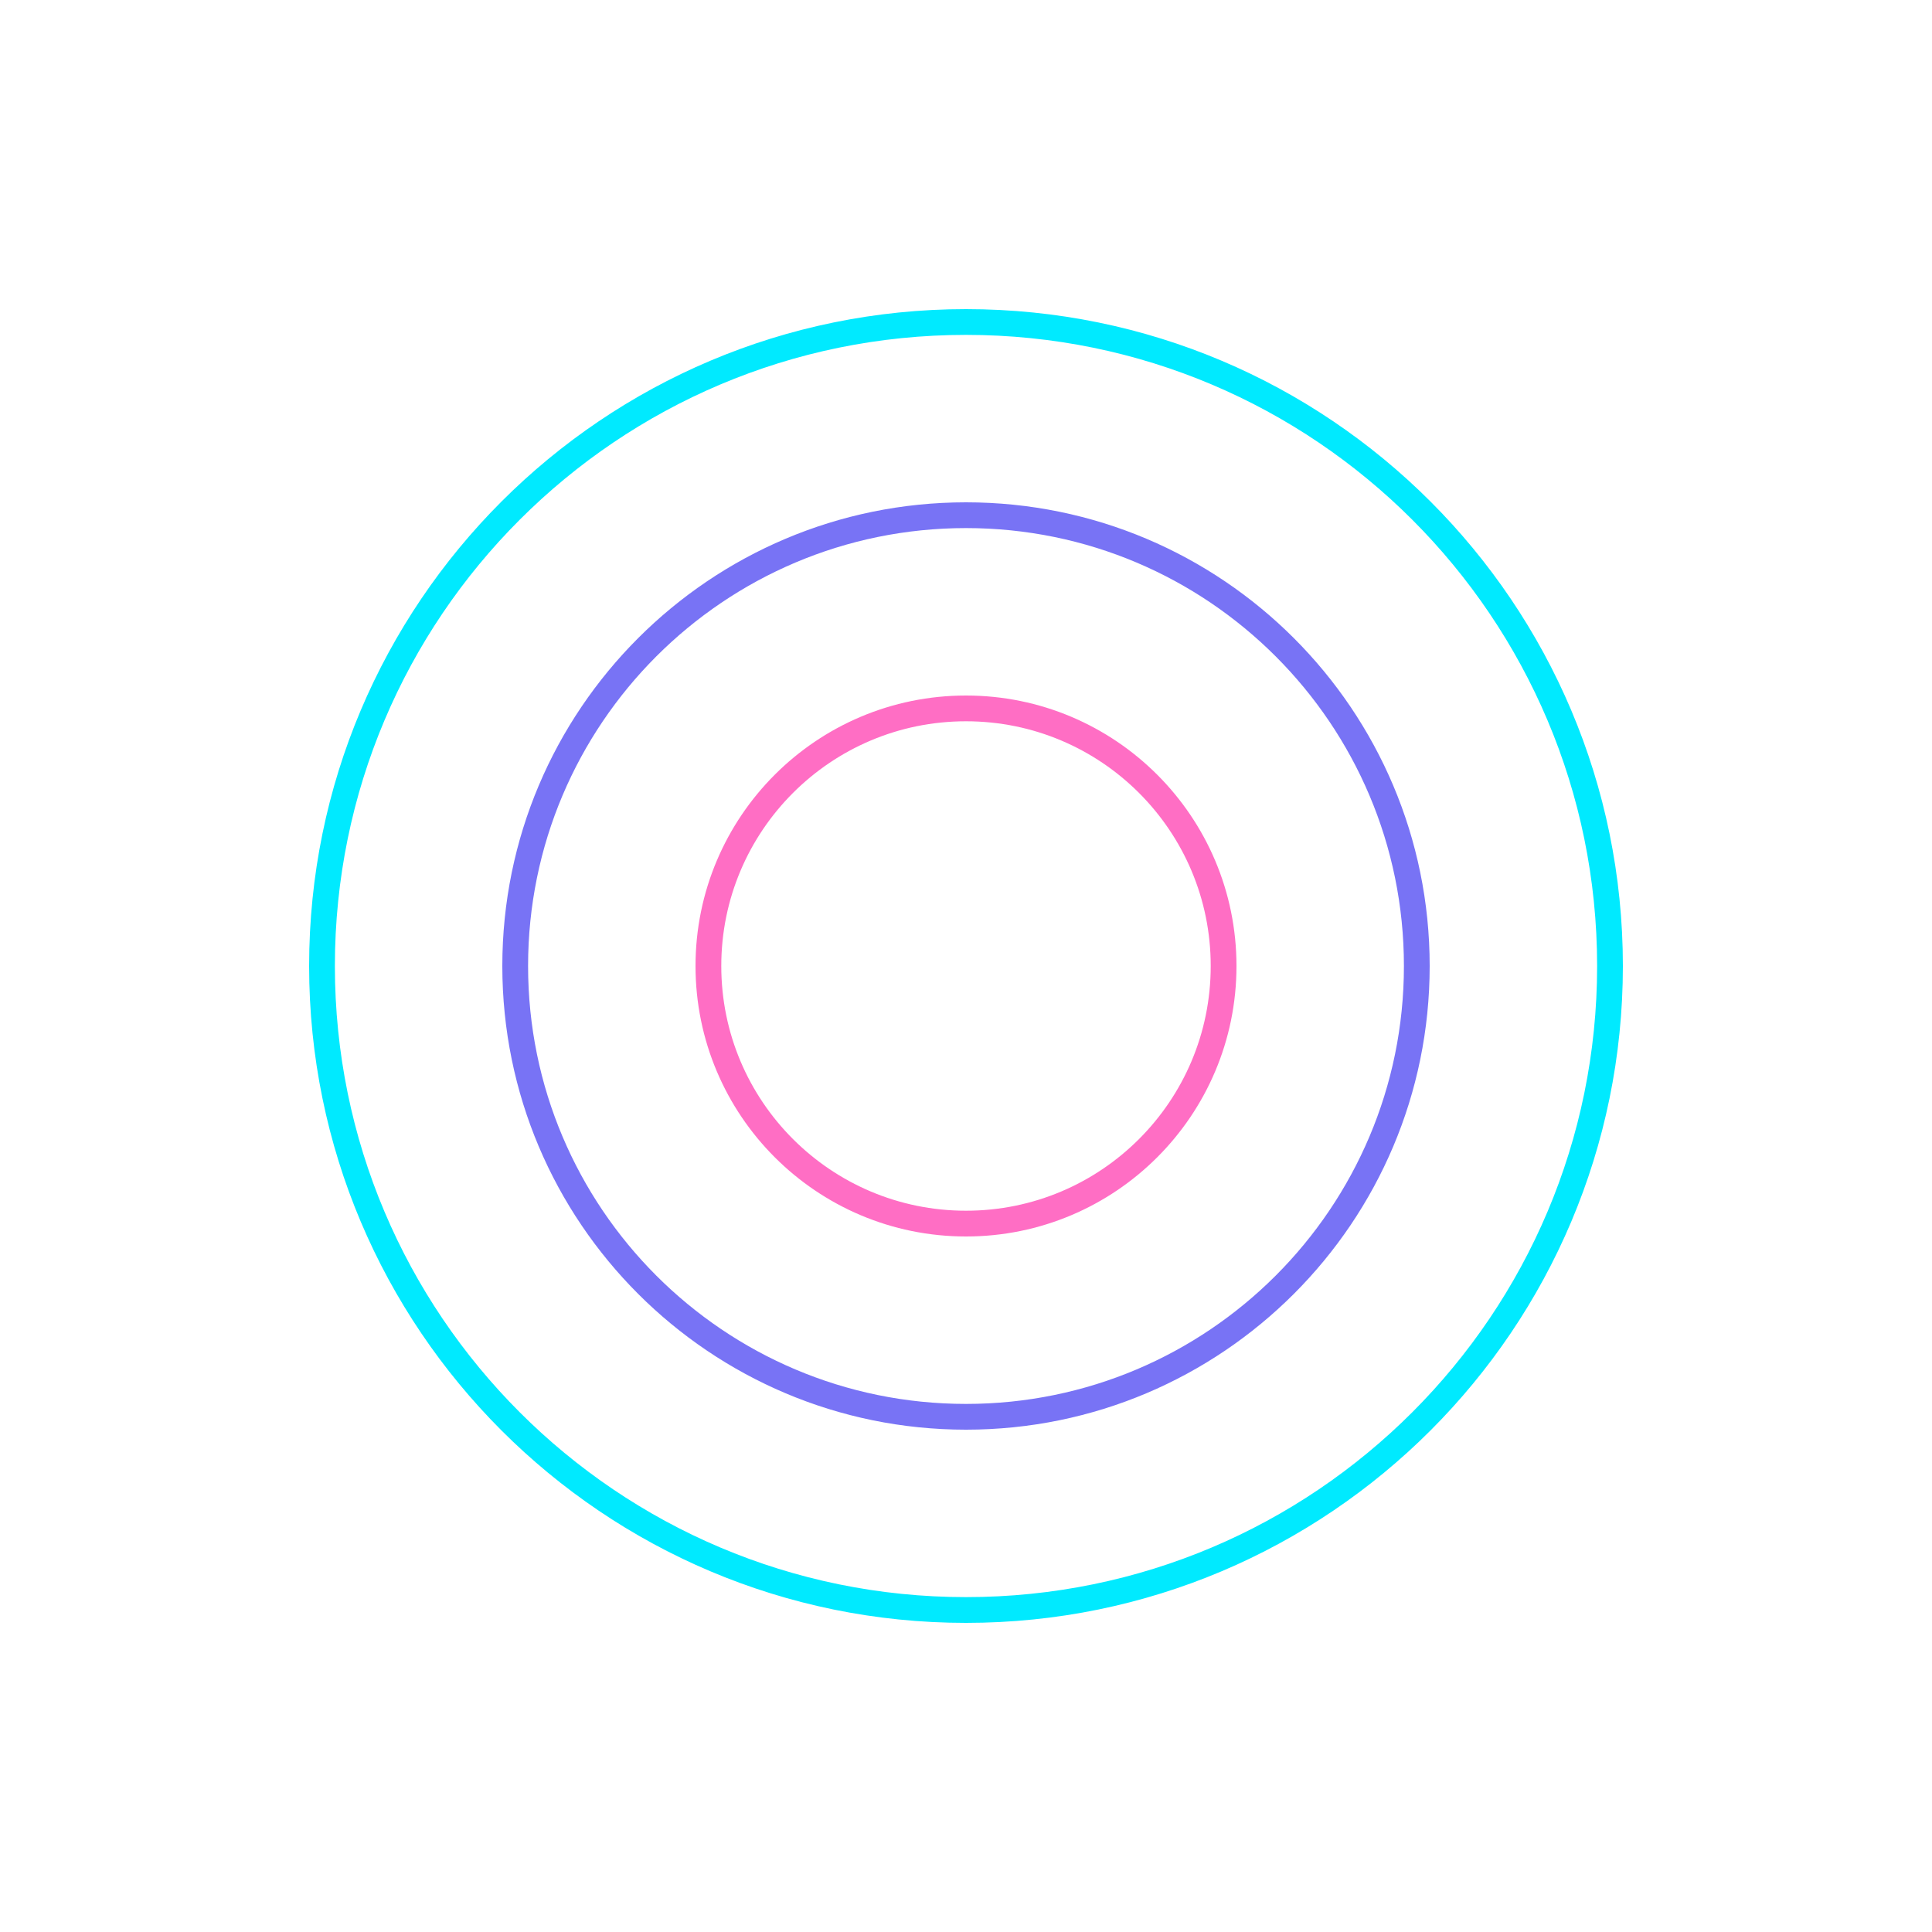
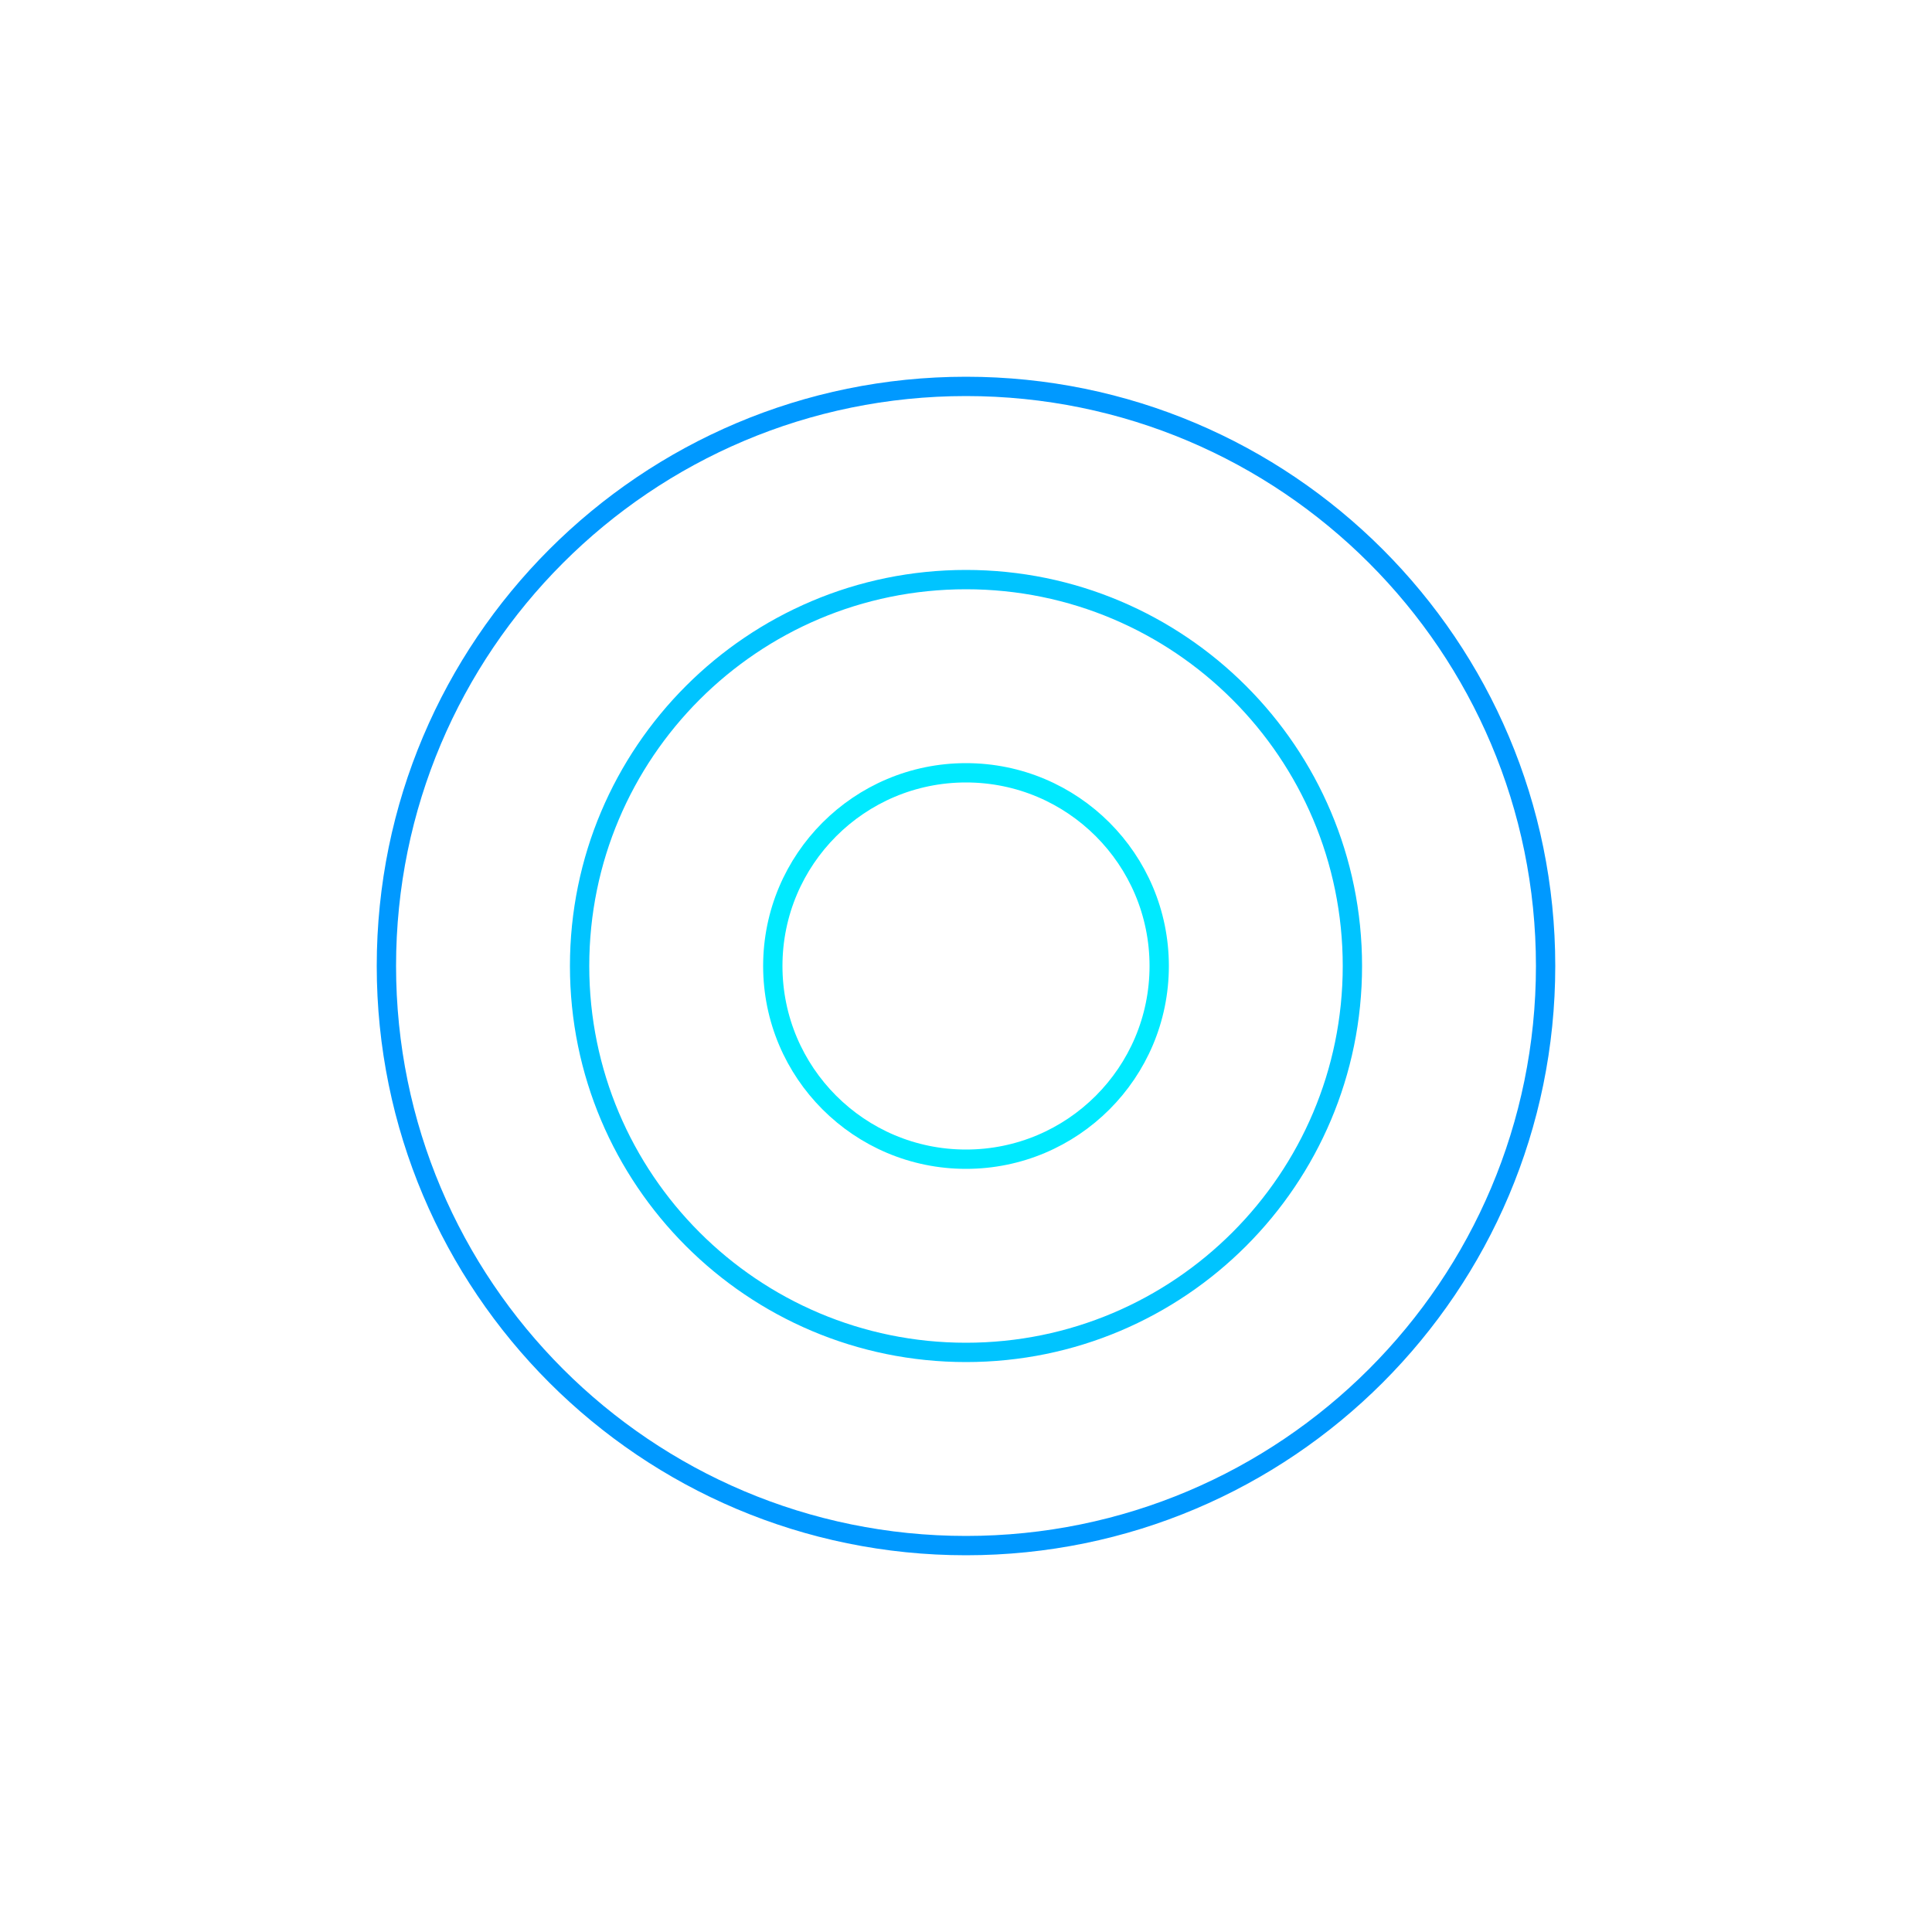
- <svg width="300" height="300" viewBox="0 0 300 300">
-   <g transform="translate(150,150)">
+ <svg width="260" height="260" viewBox="0 0 200 200">
+   <g transform="translate(100,100)">
    <g>
-       <circle r="40" fill="none" stroke="#ff6ec4" stroke-width="4" />
-       <animateTransform attributeName="transform" type="rotate" from="0" to="360" dur="6s" repeatCount="indefinite" />
-     </g>
-     <g>
-       <circle r="70" fill="none" stroke="#7873f5" stroke-width="4" />
-       <animateTransform attributeName="transform" type="rotate" from="360" to="0" dur="10s" repeatCount="indefinite" />
-     </g>
-     <g>
-       <circle r="100" fill="none" stroke="#00eaff" stroke-width="4" />
-       <animateTransform attributeName="transform" type="rotate" from="0" to="360" dur="14s" repeatCount="indefinite" />
+       <circle r="20" fill="none" stroke="#00eaff" stroke-width="2" />
+       <circle r="40" fill="none" stroke="#00c4ff" stroke-width="2" />
+       <circle r="60" fill="none" stroke="#0099ff" stroke-width="2" />
+       <animateTransform attributeName="transform" type="rotate" from="0" to="360" dur="8s" repeatCount="indefinite" />
    </g>
  </g>
</svg>
